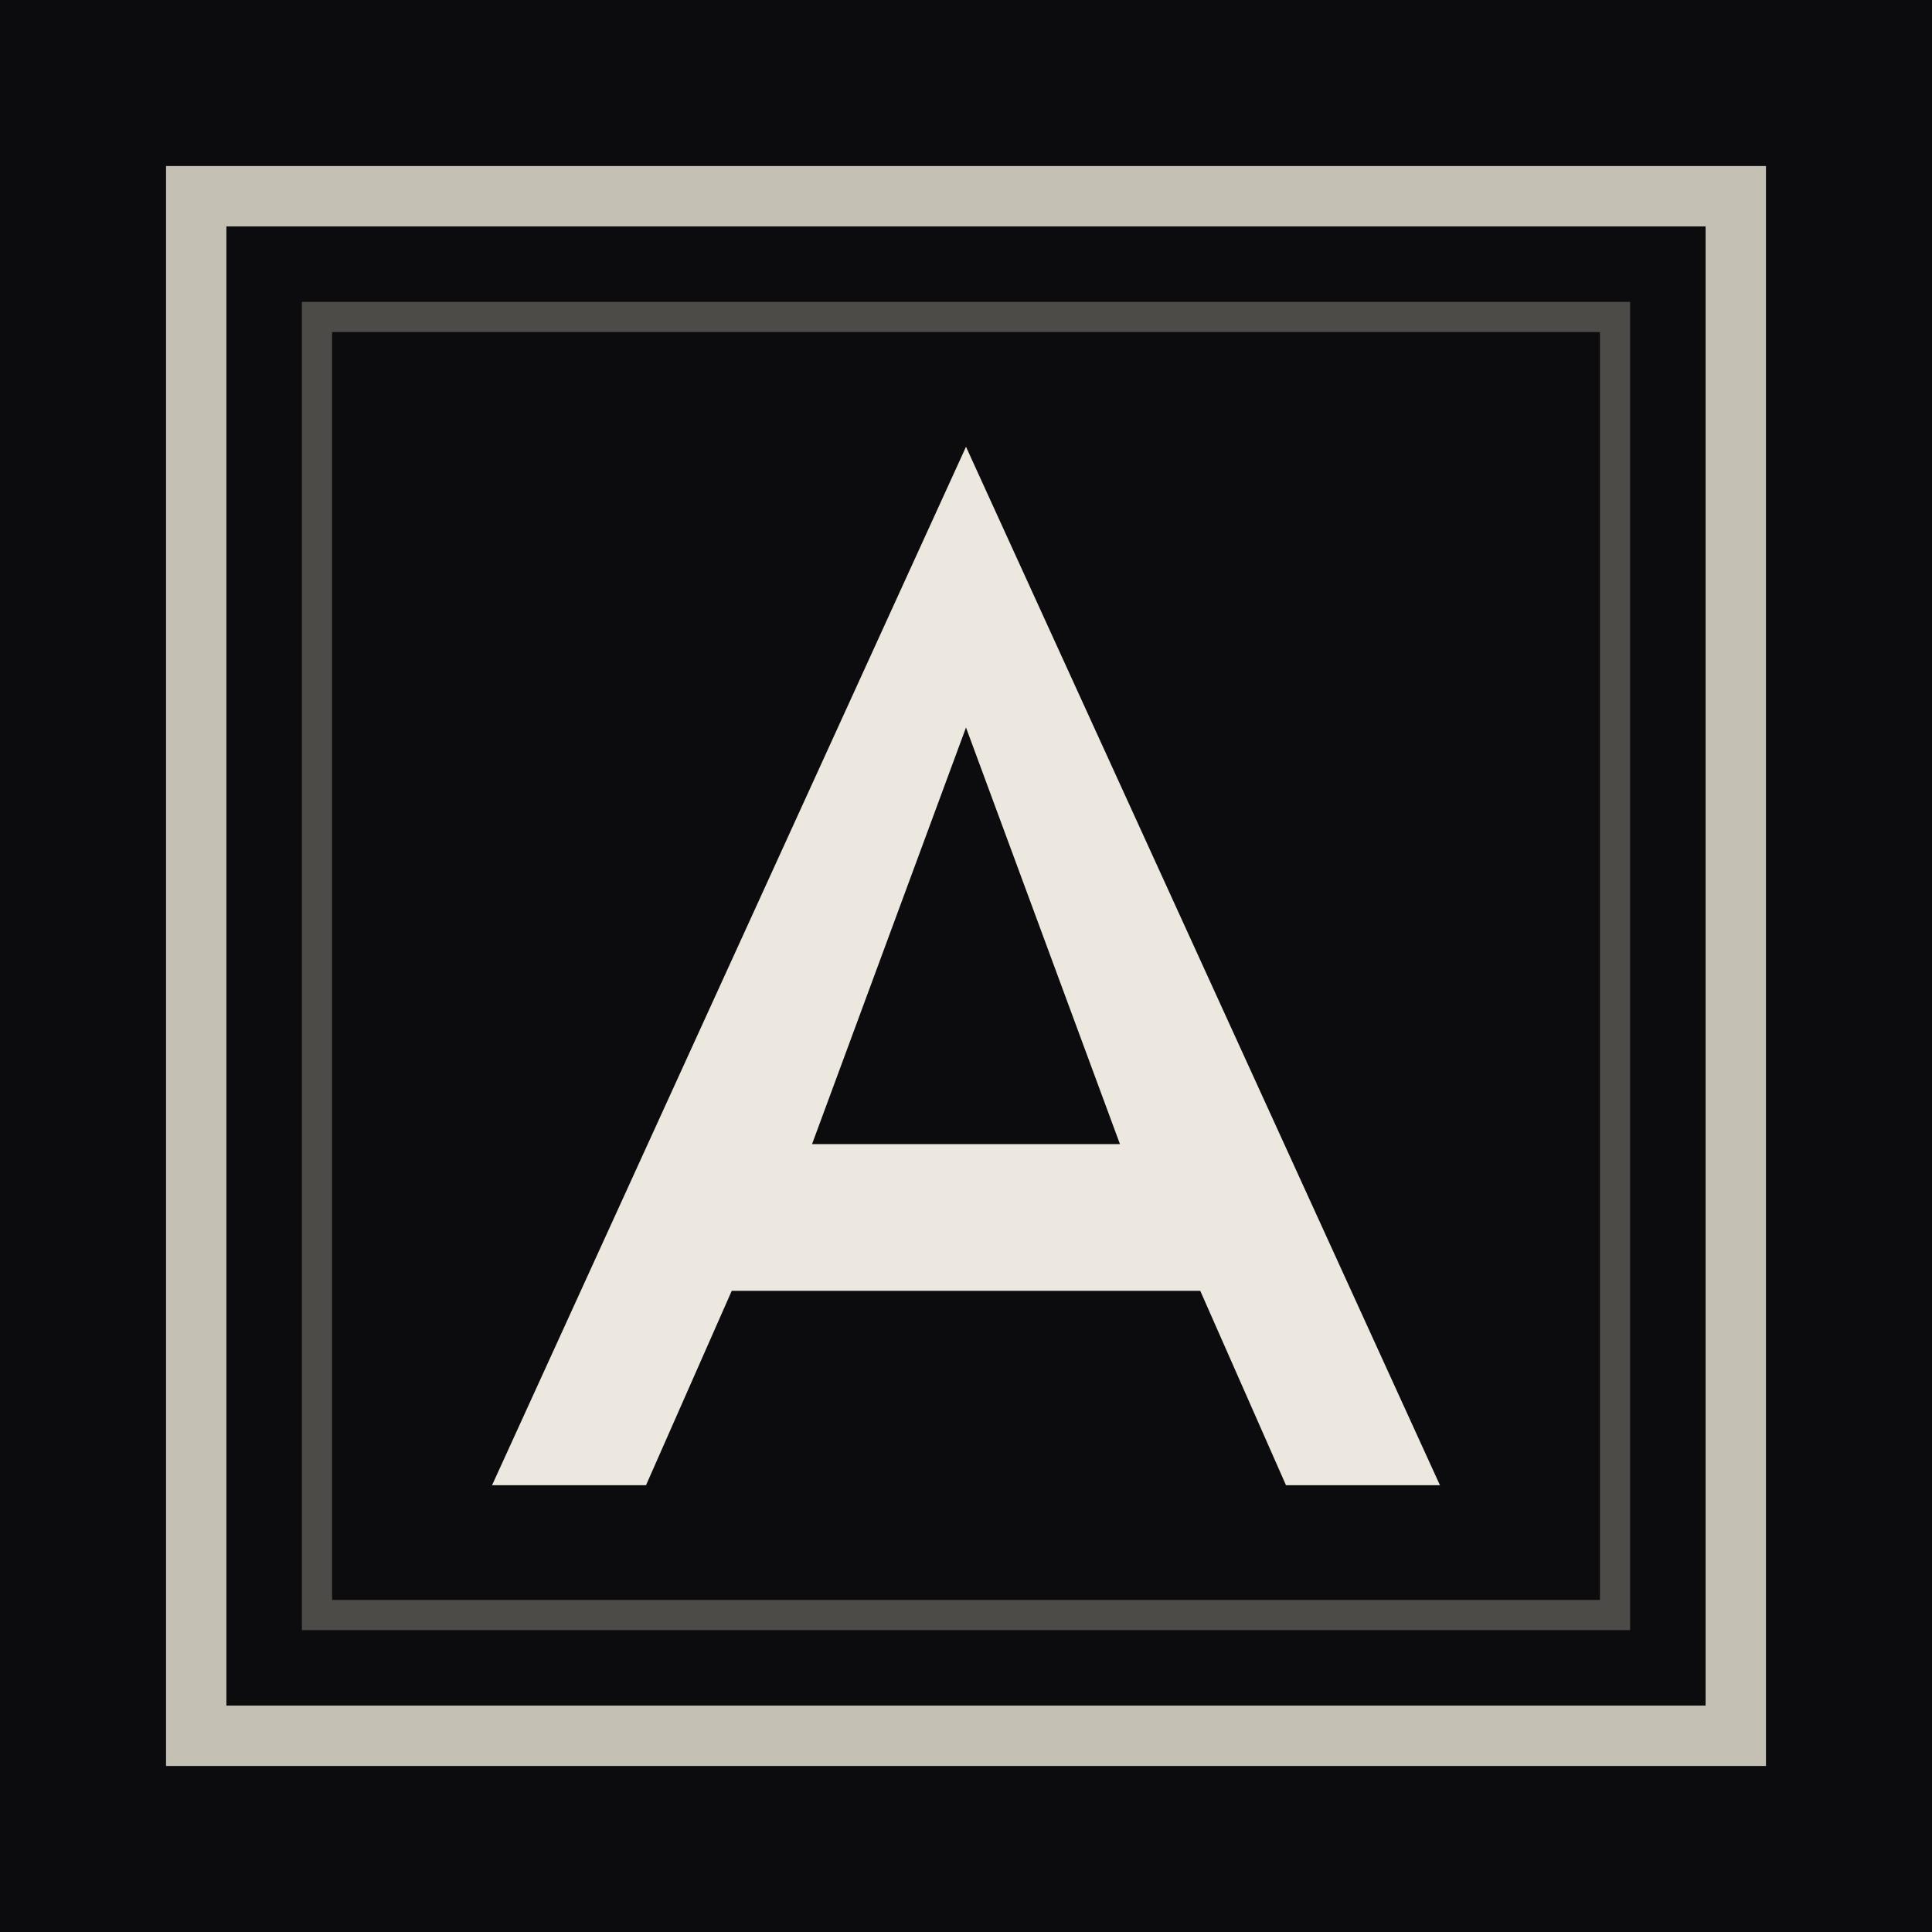
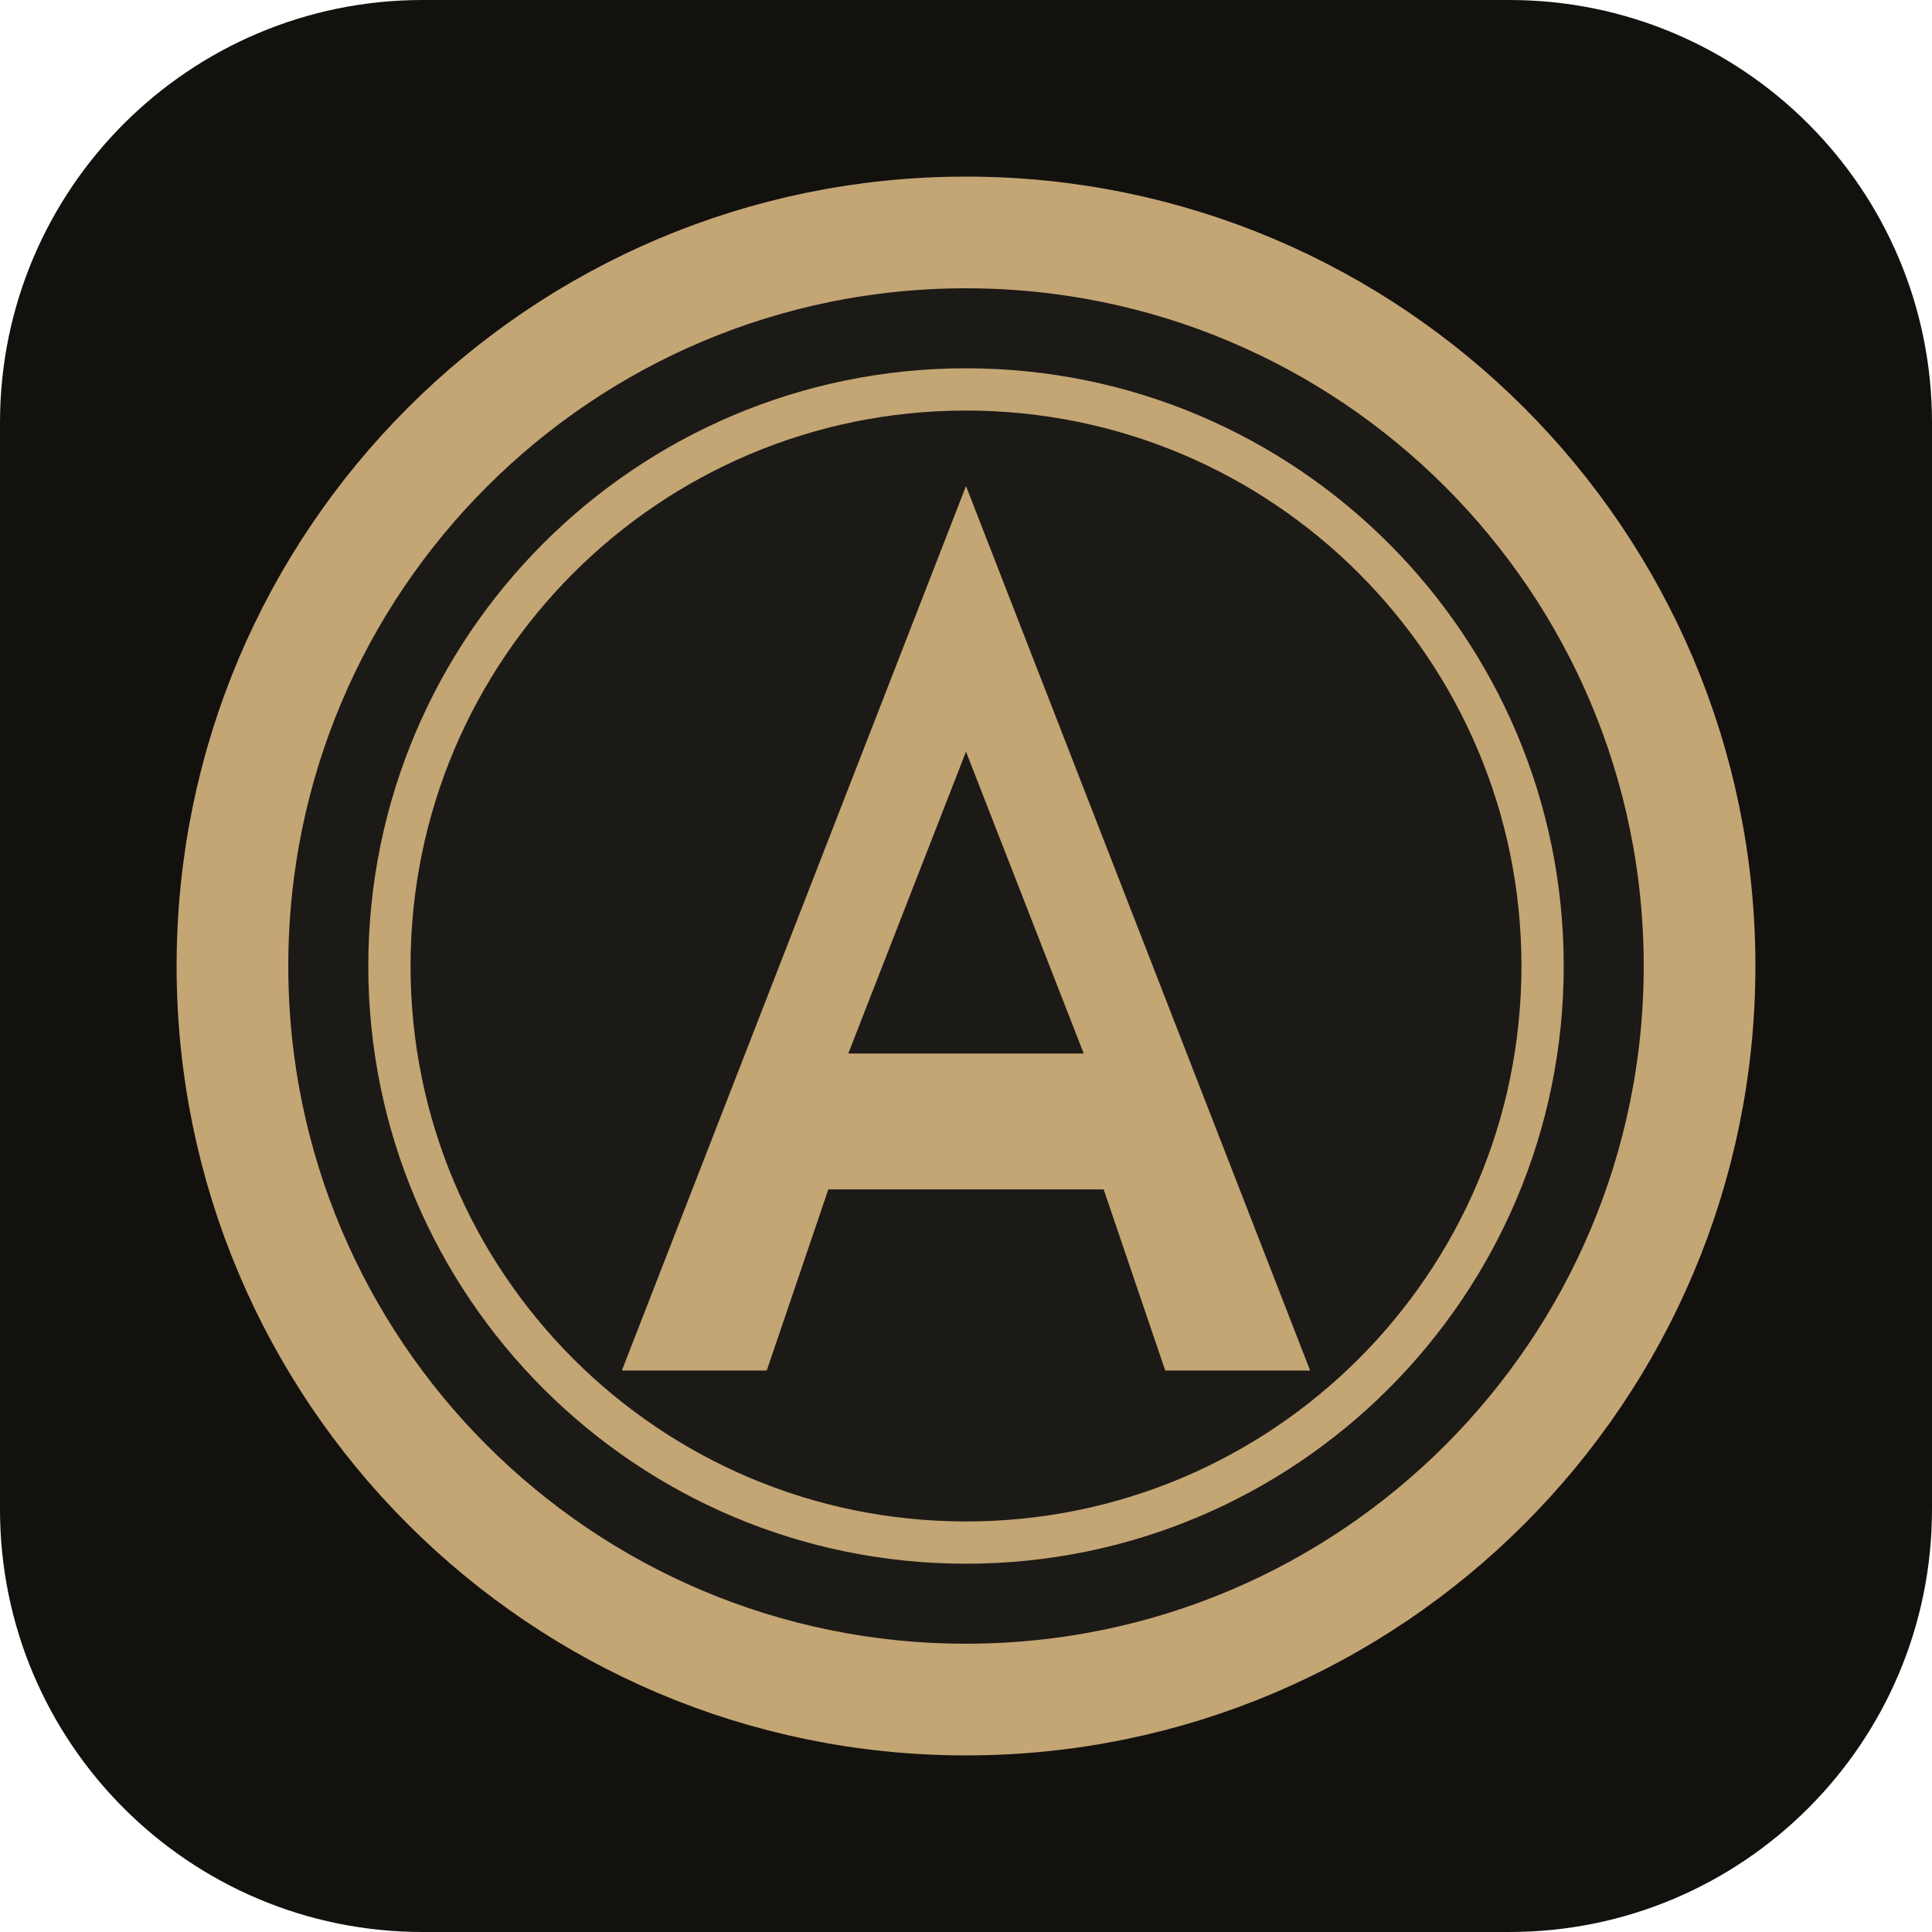
<svg xmlns="http://www.w3.org/2000/svg" viewBox="0 0 32 32">
-   <rect width="32" height="32" fill="#0c0c0e" />
-   <rect x="3.25" y="3.25" width="25.5" height="25.5" fill="none" stroke="#c5c0b4" stroke-width="1" />
-   <rect x="5.25" y="5.25" width="21.5" height="21.5" fill="none" stroke="#c5c0b4" stroke-width="0.5" opacity="0.35" />
-   <path fill="#ece8df" fill-rule="evenodd" d="M16 7.4 23.85 24.6h-2.55l-1.42-3.22h-7.76L10.7 24.6H8.15L16 7.4Zm-2.55 11.55h5.1L16 12.05Z" />
+   <rect width="32" height="32" rx="7" fill="#12110e" />
+   <circle cx="16" cy="16" r="13" fill="#1c1a16" />
+   <circle cx="16" cy="16" r="12.15" fill="none" stroke="#c4a574" stroke-width="1.85" />
+   <circle cx="16" cy="16" r="9.55" fill="none" stroke="#c4a574" stroke-width="0.7" />
+   <path fill="#c4a574" d="M16 8.05 21.7 22.7h-2.4l-1.02-3h-4.56l-1.02 3H10.3L16 8.05zm-1.95 9.4h3.9L16 12.45l-1.95 5z" />
</svg>
